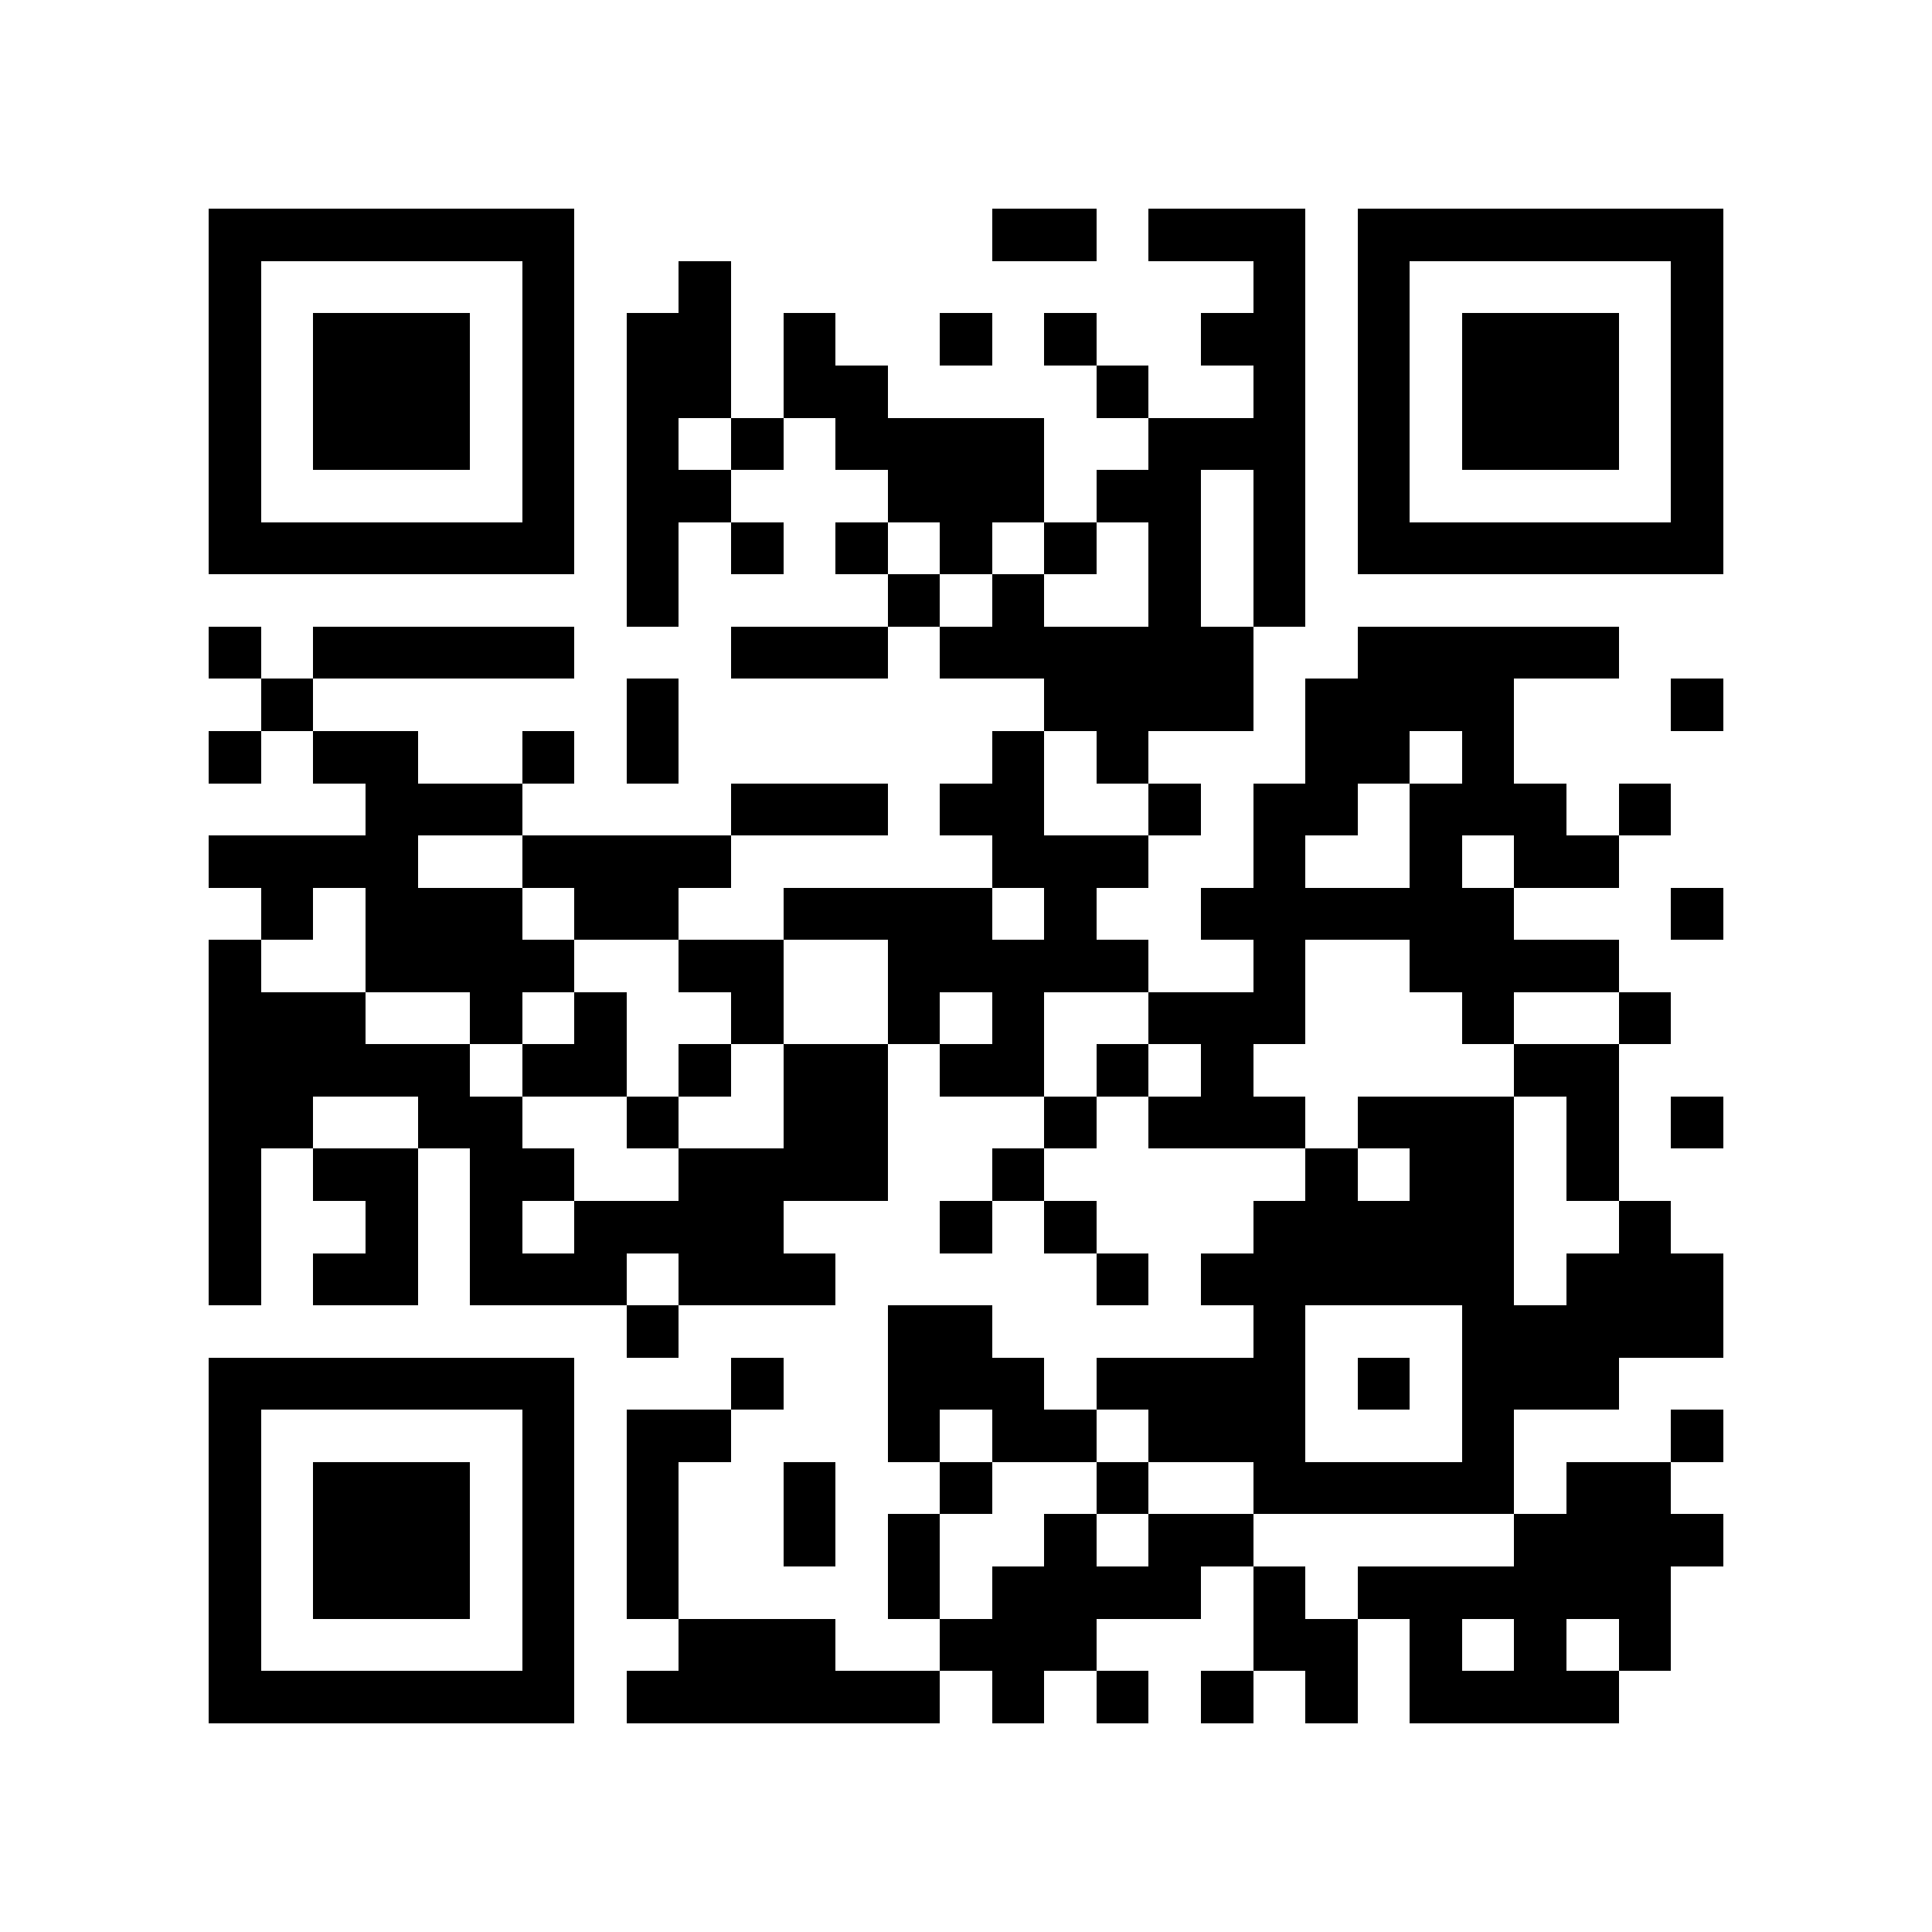
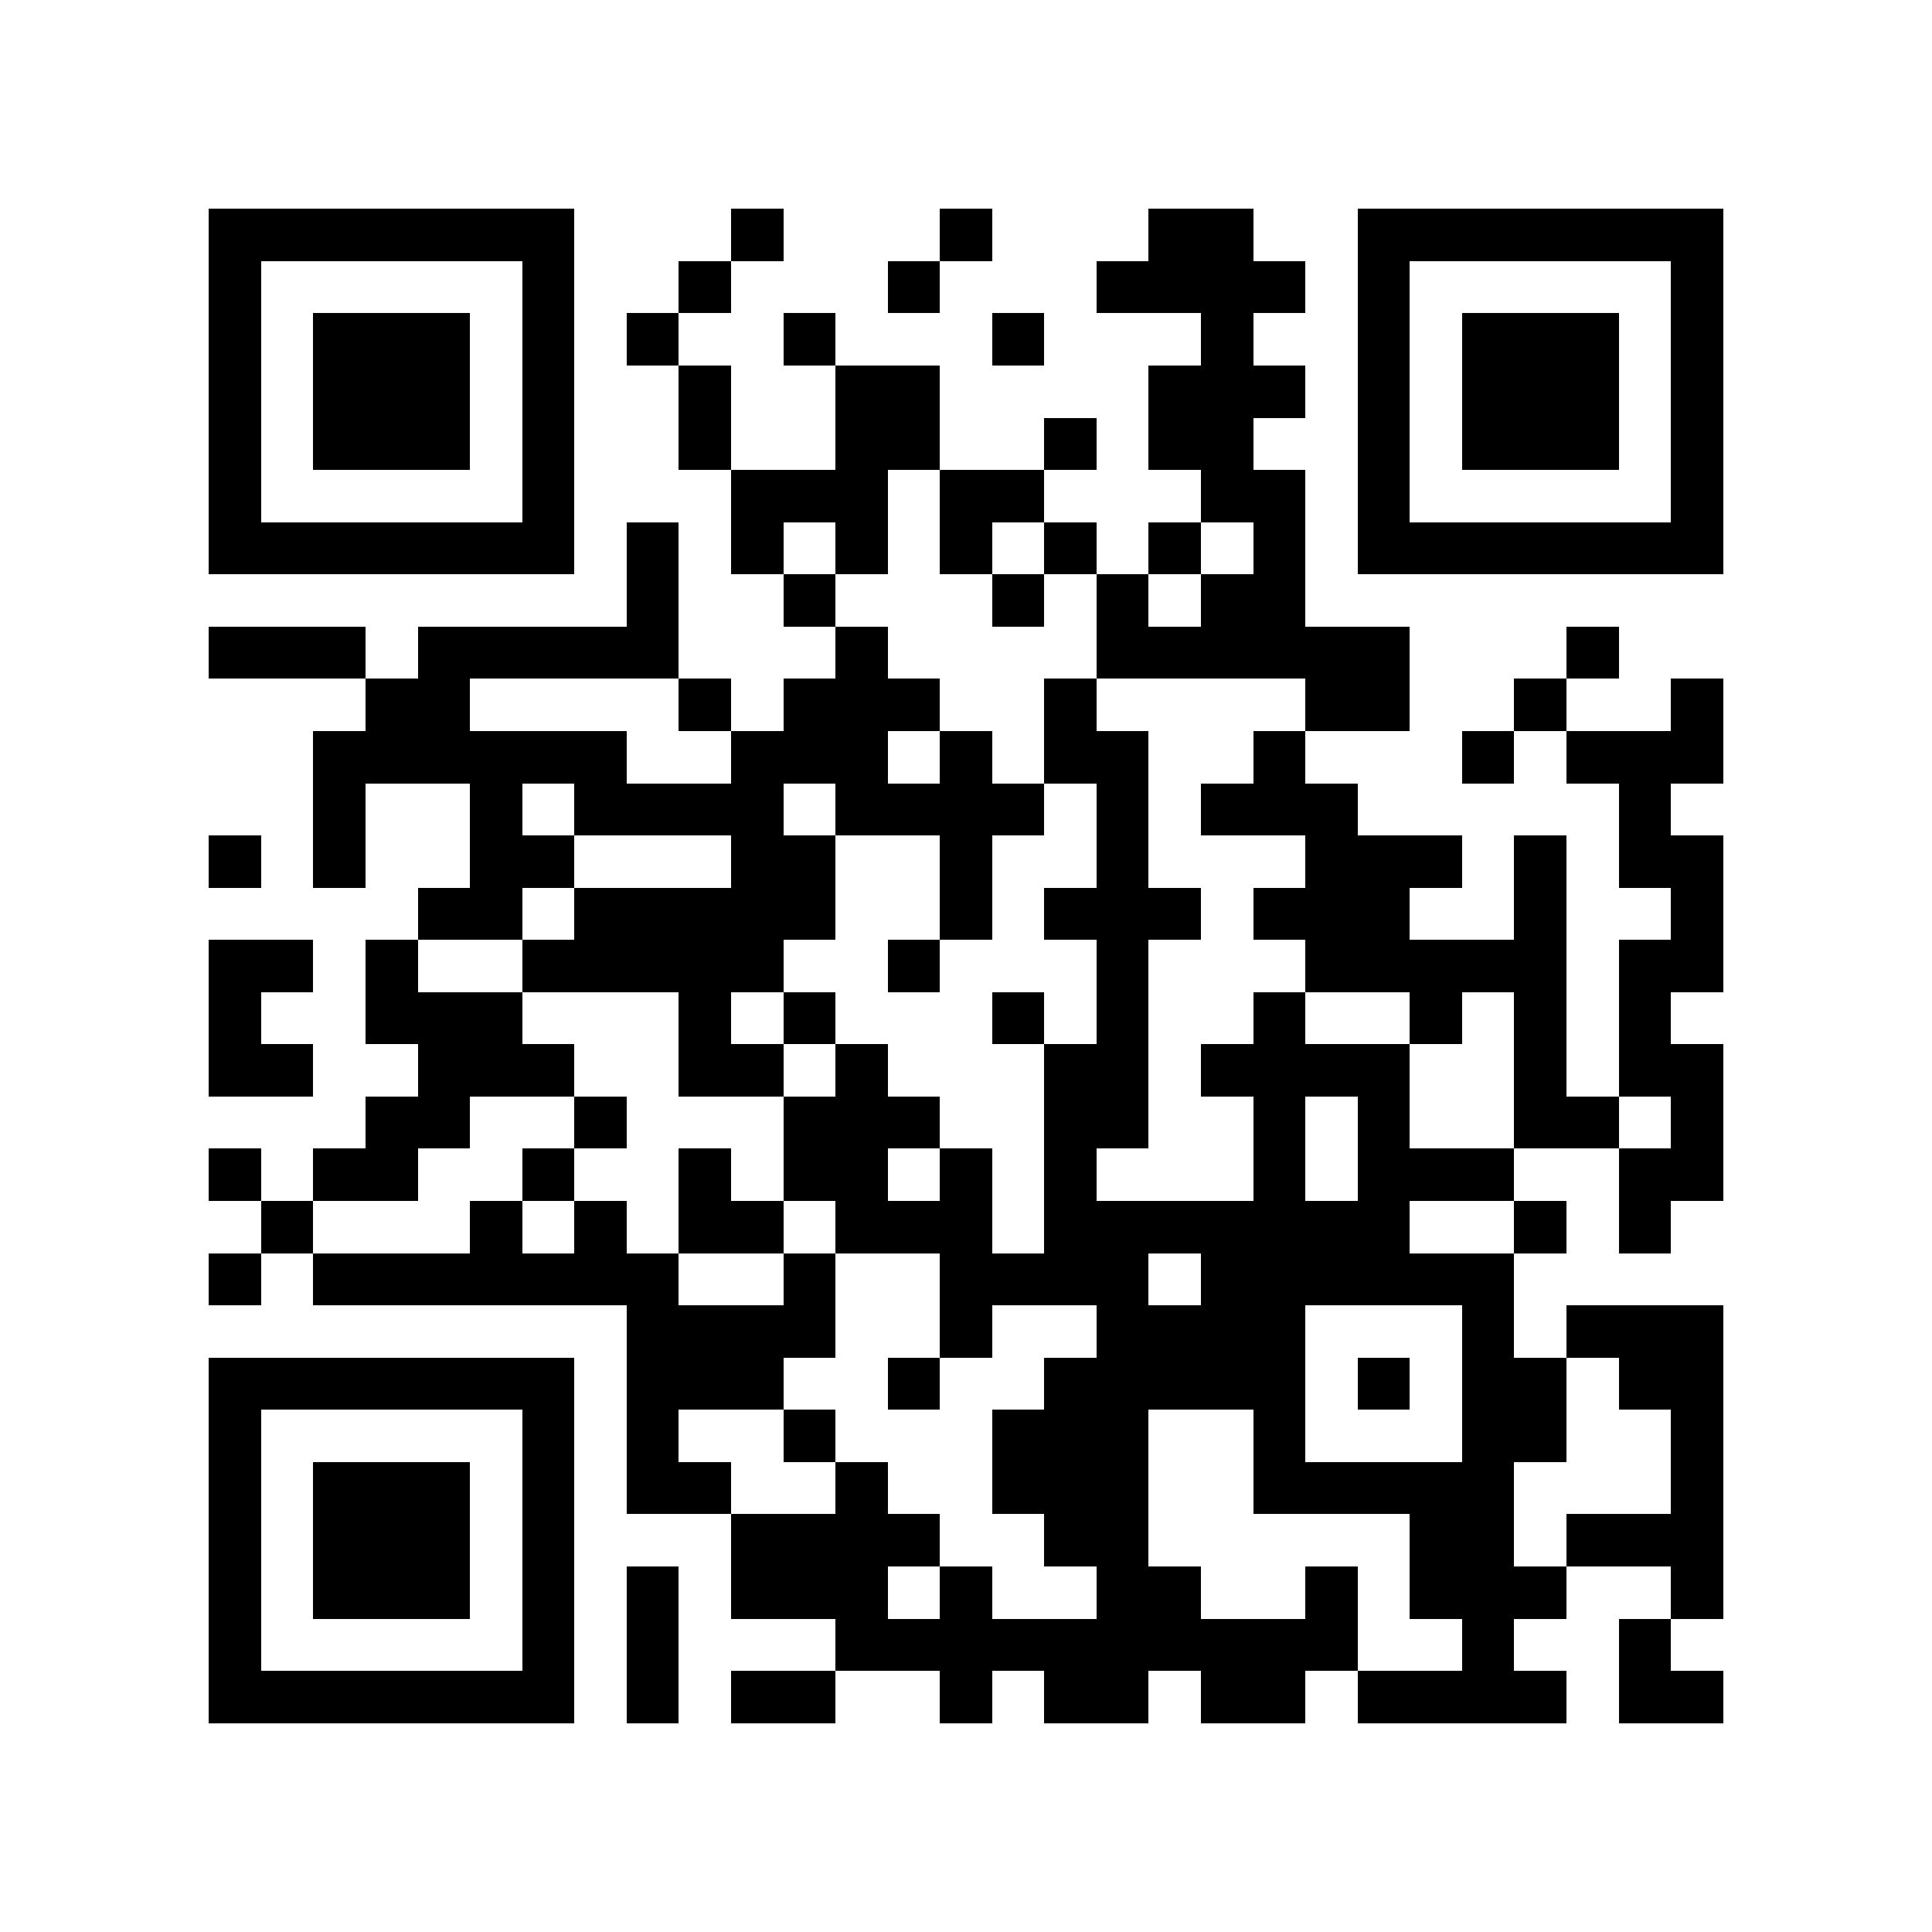
<svg xmlns="http://www.w3.org/2000/svg" viewBox="0 0 37 37" shape-rendering="crispEdges">
  <path fill="#ffffff" d="M0 0h37v37H0z" />
-   <path stroke="#000000" d="M4 4.5h7m8 0h2m1 0h3m1 0h7M4 5.5h1m5 0h1m2 0h1m10 0h1m1 0h1m5 0h1M4 6.5h1m1 0h3m1 0h1m1 0h2m1 0h1m2 0h1m1 0h1m2 0h2m1 0h1m1 0h3m1 0h1M4 7.5h1m1 0h3m1 0h1m1 0h2m1 0h2m4 0h1m2 0h1m1 0h1m1 0h3m1 0h1M4 8.5h1m1 0h3m1 0h1m1 0h1m1 0h1m1 0h4m2 0h3m1 0h1m1 0h3m1 0h1M4 9.5h1m5 0h1m1 0h2m3 0h3m1 0h2m1 0h1m1 0h1m5 0h1M4 10.5h7m1 0h1m1 0h1m1 0h1m1 0h1m1 0h1m1 0h1m1 0h1m1 0h7M12 11.5h1m4 0h1m1 0h1m2 0h1m1 0h1M4 12.5h1m1 0h5m3 0h3m1 0h6m2 0h5M5 13.5h1m6 0h1m7 0h4m1 0h4m3 0h1M4 14.5h1m1 0h2m2 0h1m1 0h1m6 0h1m1 0h1m3 0h2m1 0h1M7 15.5h3m4 0h3m1 0h2m2 0h1m1 0h2m1 0h3m1 0h1M4 16.5h4m2 0h4m5 0h3m2 0h1m2 0h1m1 0h2M5 17.5h1m1 0h3m1 0h2m2 0h4m1 0h1m2 0h6m3 0h1M4 18.5h1m2 0h4m2 0h2m2 0h5m2 0h1m2 0h4M4 19.5h3m2 0h1m1 0h1m2 0h1m2 0h1m1 0h1m2 0h3m3 0h1m2 0h1M4 20.5h5m1 0h2m1 0h1m1 0h2m1 0h2m1 0h1m1 0h1m5 0h2M4 21.5h2m2 0h2m2 0h1m2 0h2m3 0h1m1 0h3m1 0h3m1 0h1m1 0h1M4 22.5h1m1 0h2m1 0h2m2 0h4m2 0h1m5 0h1m1 0h2m1 0h1M4 23.5h1m2 0h1m1 0h1m1 0h4m3 0h1m1 0h1m3 0h5m2 0h1M4 24.5h1m1 0h2m1 0h3m1 0h3m5 0h1m1 0h6m1 0h3M12 25.5h1m4 0h2m5 0h1m3 0h5M4 26.5h7m3 0h1m2 0h3m1 0h4m1 0h1m1 0h3M4 27.5h1m5 0h1m1 0h2m3 0h1m1 0h2m1 0h3m3 0h1m3 0h1M4 28.5h1m1 0h3m1 0h1m1 0h1m2 0h1m2 0h1m2 0h1m2 0h5m1 0h2M4 29.5h1m1 0h3m1 0h1m1 0h1m2 0h1m1 0h1m2 0h1m1 0h2m5 0h4M4 30.5h1m1 0h3m1 0h1m1 0h1m4 0h1m1 0h4m1 0h1m1 0h6M4 31.5h1m5 0h1m2 0h3m2 0h3m3 0h2m1 0h1m1 0h1m1 0h1M4 32.5h7m1 0h6m1 0h1m1 0h1m1 0h1m1 0h1m1 0h4" />
+   <path stroke="#000000" d="M4 4.5h7m3 0h1m3 0h1m3 0h2m2 0h7M4 5.5h1m5 0h1m2 0h1m3 0h1m3 0h4m1 0h1m5 0h1M4 6.5h1m1 0h3m1 0h1m1 0h1m2 0h1m3 0h1m3 0h1m2 0h1m1 0h3m1 0h1M4 7.5h1m1 0h3m1 0h1m2 0h1m2 0h2m4 0h3m1 0h1m1 0h3m1 0h1M4 8.5h1m1 0h3m1 0h1m2 0h1m2 0h2m2 0h1m1 0h2m2 0h1m1 0h3m1 0h1M4 9.5h1m5 0h1m3 0h3m1 0h2m3 0h2m1 0h1m5 0h1M4 10.5h7m1 0h1m1 0h1m1 0h1m1 0h1m1 0h1m1 0h1m1 0h1m1 0h7M12 11.5h1m2 0h1m3 0h1m1 0h1m1 0h2M4 12.5h3m1 0h5m3 0h1m4 0h6m3 0h1M7 13.5h2m4 0h1m1 0h3m2 0h1m4 0h2m2 0h1m2 0h1M6 14.5h6m2 0h3m1 0h1m1 0h2m2 0h1m3 0h1m1 0h3M6 15.5h1m2 0h1m1 0h4m1 0h4m1 0h1m1 0h3m5 0h1M4 16.5h1m1 0h1m2 0h2m3 0h2m2 0h1m2 0h1m3 0h3m1 0h1m1 0h2M8 17.5h2m1 0h5m2 0h1m1 0h3m1 0h3m2 0h1m2 0h1M4 18.5h2m1 0h1m2 0h5m2 0h1m3 0h1m3 0h5m1 0h2M4 19.5h1m2 0h3m3 0h1m1 0h1m3 0h1m1 0h1m2 0h1m2 0h1m1 0h1m1 0h1M4 20.5h2m2 0h3m2 0h2m1 0h1m3 0h2m1 0h4m2 0h1m1 0h2M7 21.5h2m2 0h1m3 0h3m2 0h2m2 0h1m1 0h1m2 0h2m1 0h1M4 22.5h1m1 0h2m2 0h1m2 0h1m1 0h2m1 0h1m1 0h1m3 0h1m1 0h3m2 0h2M5 23.5h1m3 0h1m1 0h1m1 0h2m1 0h3m1 0h7m2 0h1m1 0h1M4 24.5h1m1 0h7m2 0h1m2 0h4m1 0h6M12 25.5h4m2 0h1m2 0h4m3 0h1m1 0h3M4 26.5h7m1 0h3m2 0h1m2 0h5m1 0h1m1 0h2m1 0h2M4 27.5h1m5 0h1m1 0h1m2 0h1m3 0h3m2 0h1m3 0h2m2 0h1M4 28.5h1m1 0h3m1 0h1m1 0h2m2 0h1m2 0h3m2 0h5m3 0h1M4 29.5h1m1 0h3m1 0h1m3 0h4m2 0h2m5 0h2m1 0h3M4 30.5h1m1 0h3m1 0h1m1 0h1m1 0h3m1 0h1m2 0h2m2 0h1m1 0h3m2 0h1M4 31.5h1m5 0h1m1 0h1m3 0h10m2 0h1m2 0h1M4 32.5h7m1 0h1m1 0h2m2 0h1m1 0h2m1 0h2m1 0h4m1 0h2" />
</svg>
